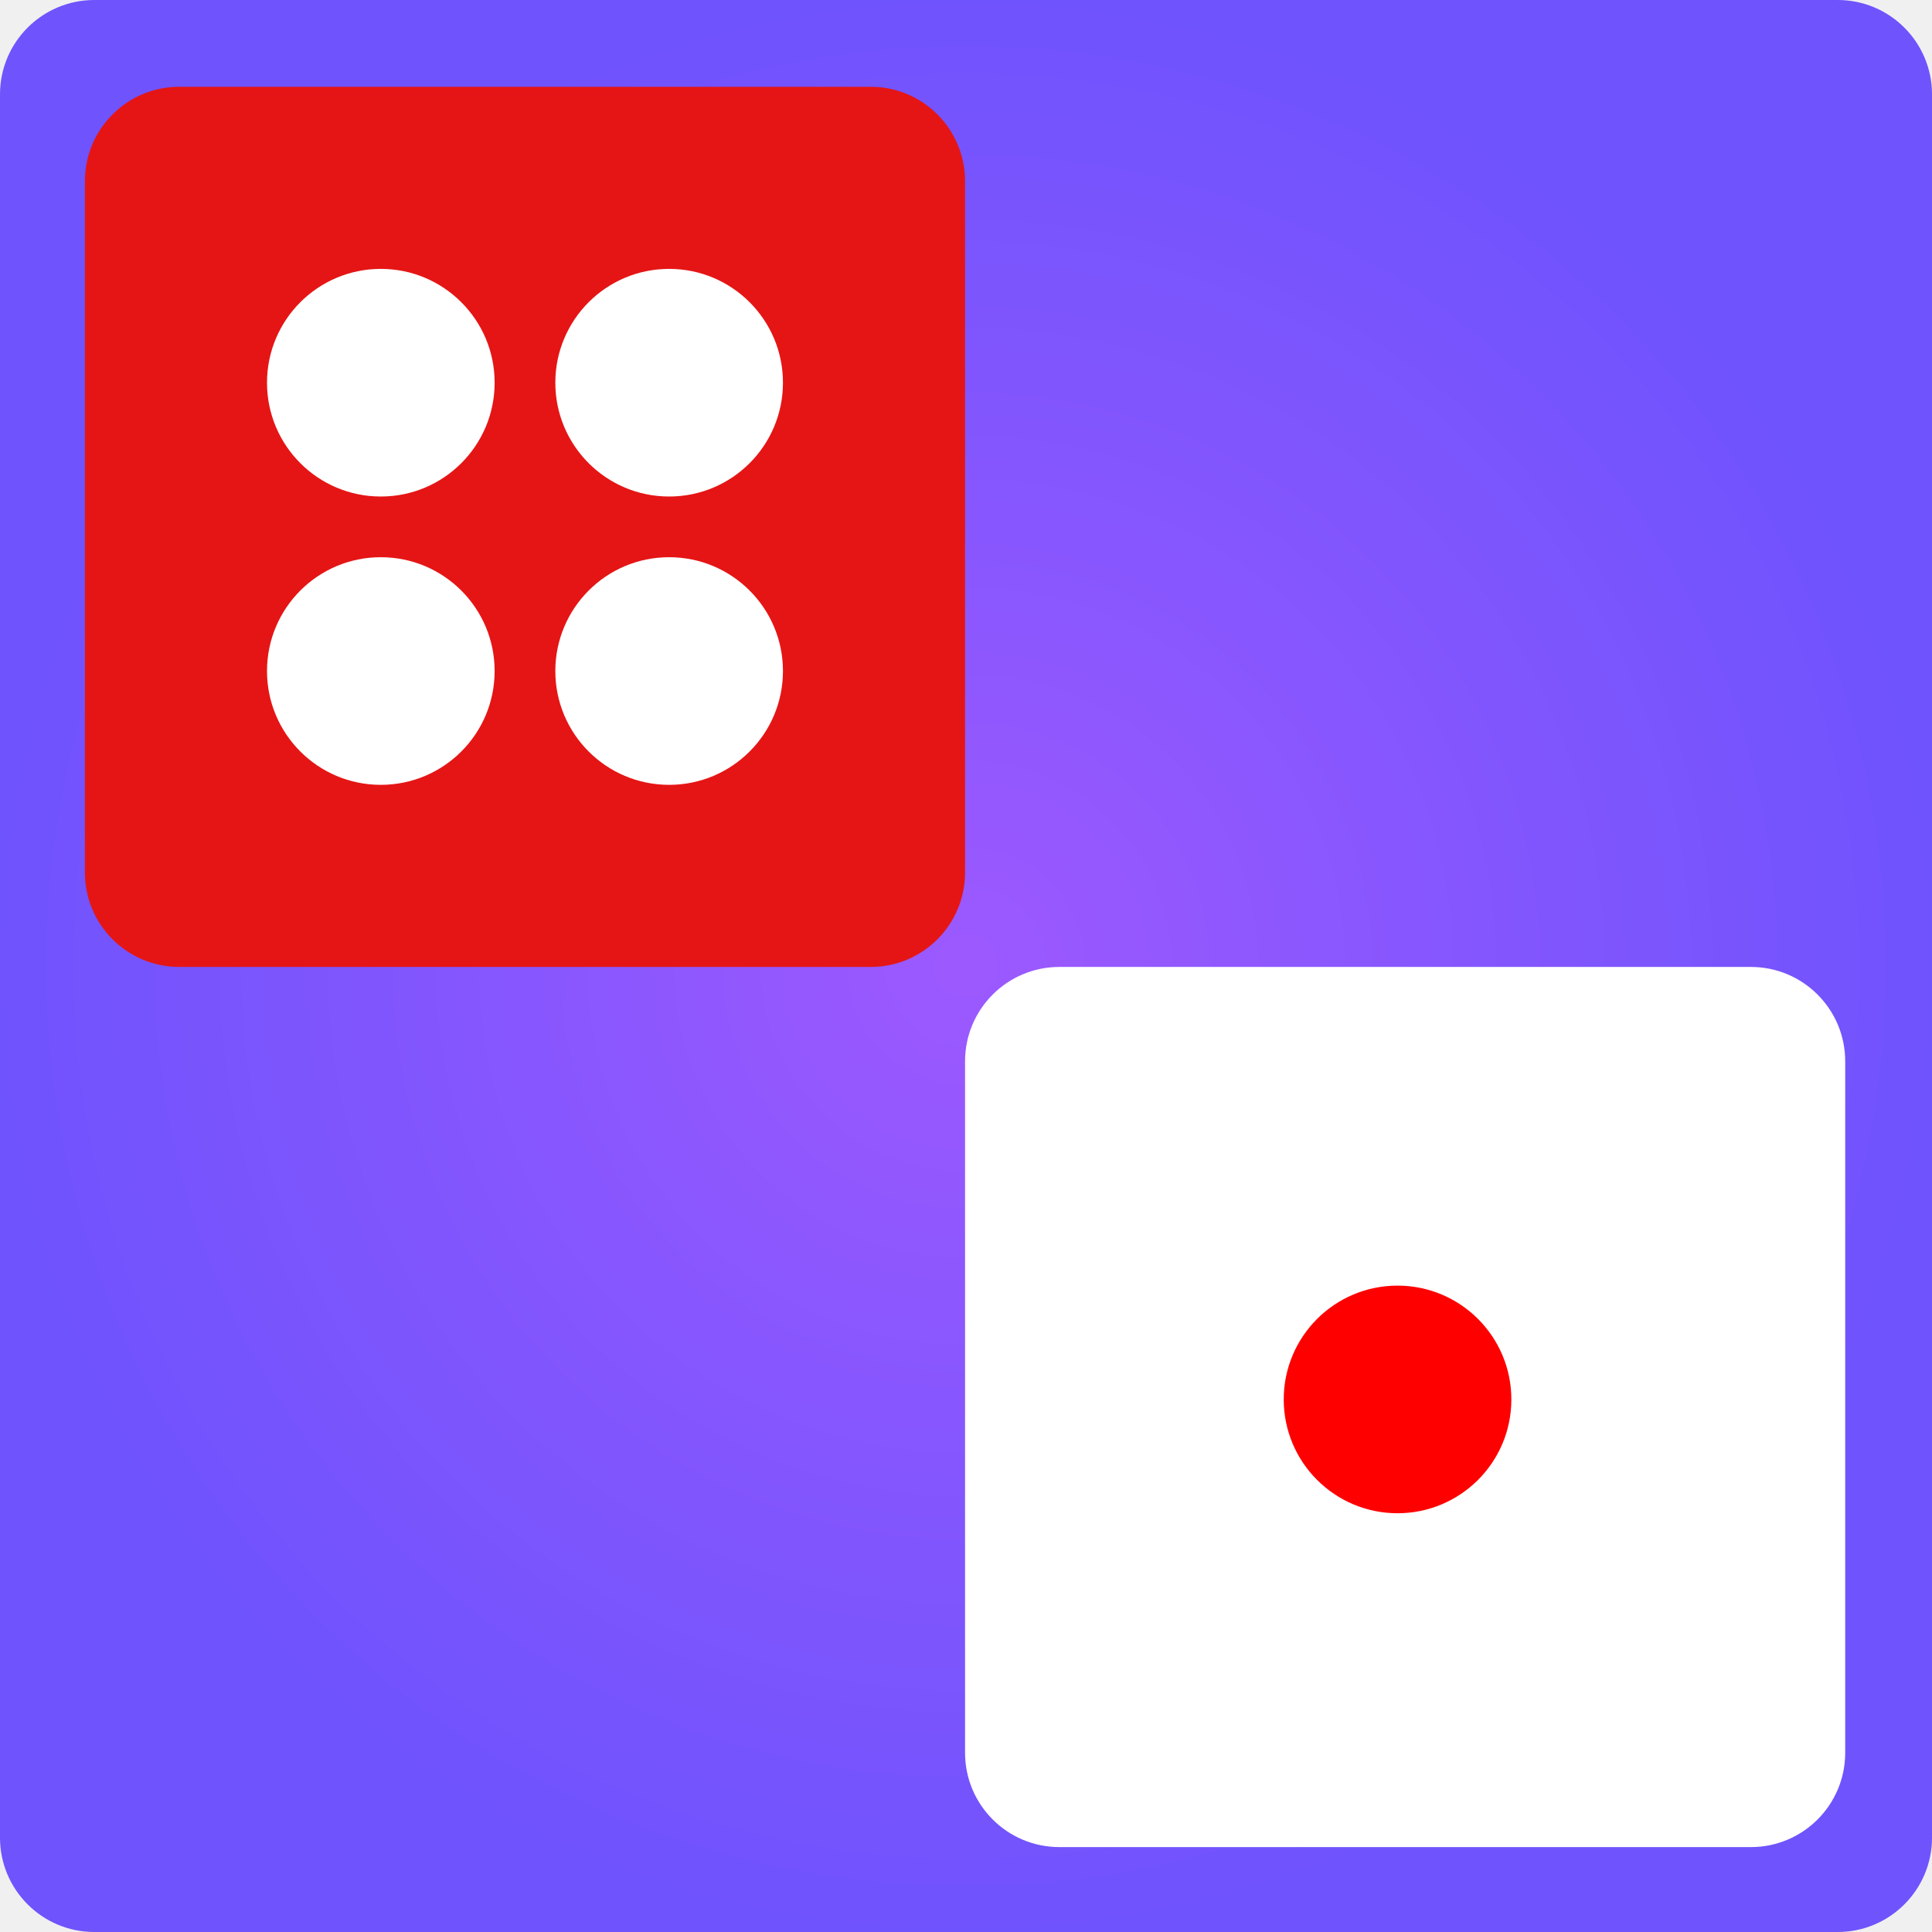
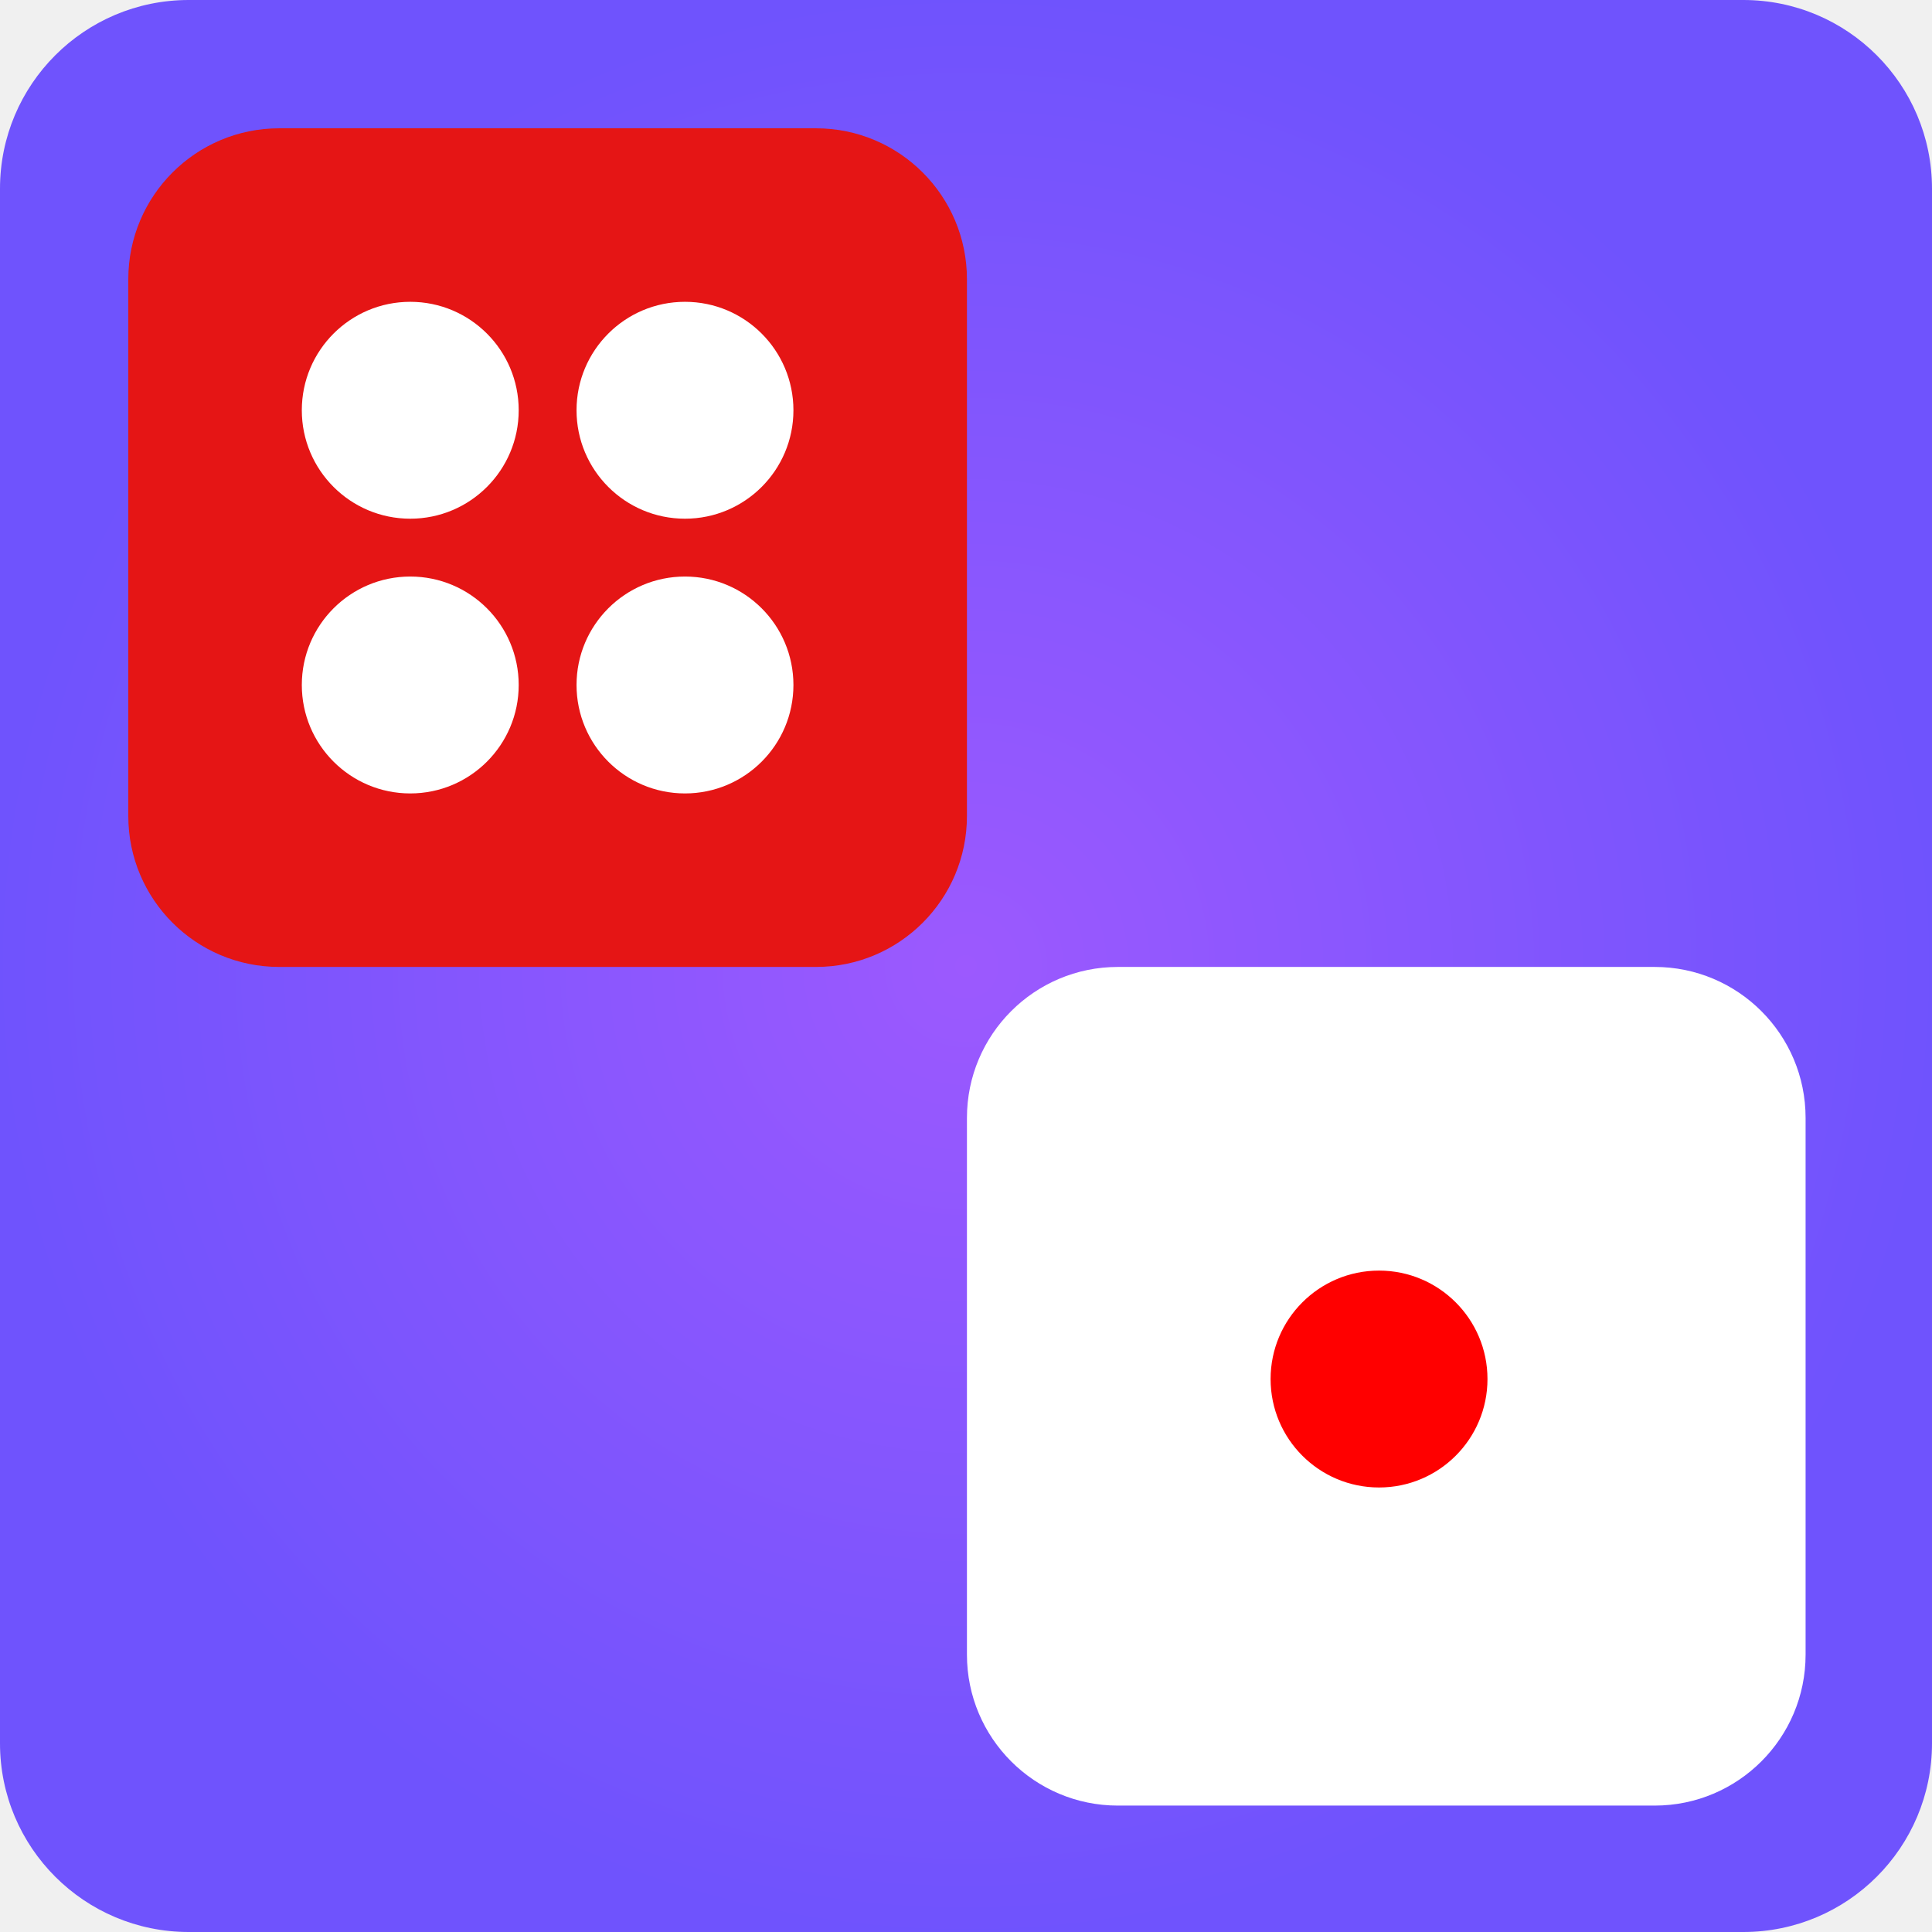
<svg xmlns="http://www.w3.org/2000/svg" width="1024" height="1024" viewBox="0 0 1024 1024" fill="none">
-   <rect width="1024" height="1024" rx="50" fill="url(#paint0_diamond_2_2)" />
-   <rect x="45" y="46" width="466.5" height="466.5" rx="50" fill="#E51515" />
-   <circle cx="201.841" cy="202.84" r="60.323" fill="white" />
-   <circle cx="354.659" cy="202.84" r="60.323" fill="white" />
-   <circle cx="354.659" cy="355.659" r="60.323" fill="white" />
-   <circle cx="201.841" cy="355.659" r="60.323" fill="white" />
-   <rect x="511.5" y="512.5" width="466.5" height="466.5" rx="50" fill="white" />
-   <circle cx="740.728" cy="741.728" r="60.323" fill="#FF0000" />
+   <rect width="1024" height="1024" rx="100" fill="url(#paint0_diamond_2_2)" />
+   <rect x="68" y="68" width="444.5" height="444.5" rx="80" fill="#E51515" />
+   <circle cx="217.444" cy="217.444" r="57.478" fill="white" />
+   <circle cx="363.056" cy="217.444" r="57.478" fill="white" />
+   <circle cx="363.056" cy="363.056" r="57.478" fill="white" />
+   <circle cx="217.444" cy="363.056" r="57.478" fill="white" />
+   <rect x="512.5" y="512.5" width="444.5" height="444.5" rx="80" fill="white" />
+   <circle cx="730.918" cy="730.918" r="57.478" fill="#FF0000" />
  <defs>
    <radialGradient id="paint0_diamond_2_2" cx="0" cy="0" r="1" gradientUnits="userSpaceOnUse" gradientTransform="translate(512 512) rotate(90) scale(512)">
      <stop stop-color="#9C59FE" />
      <stop offset="1" stop-color="#6F53FD" />
    </radialGradient>
  </defs>
</svg>
